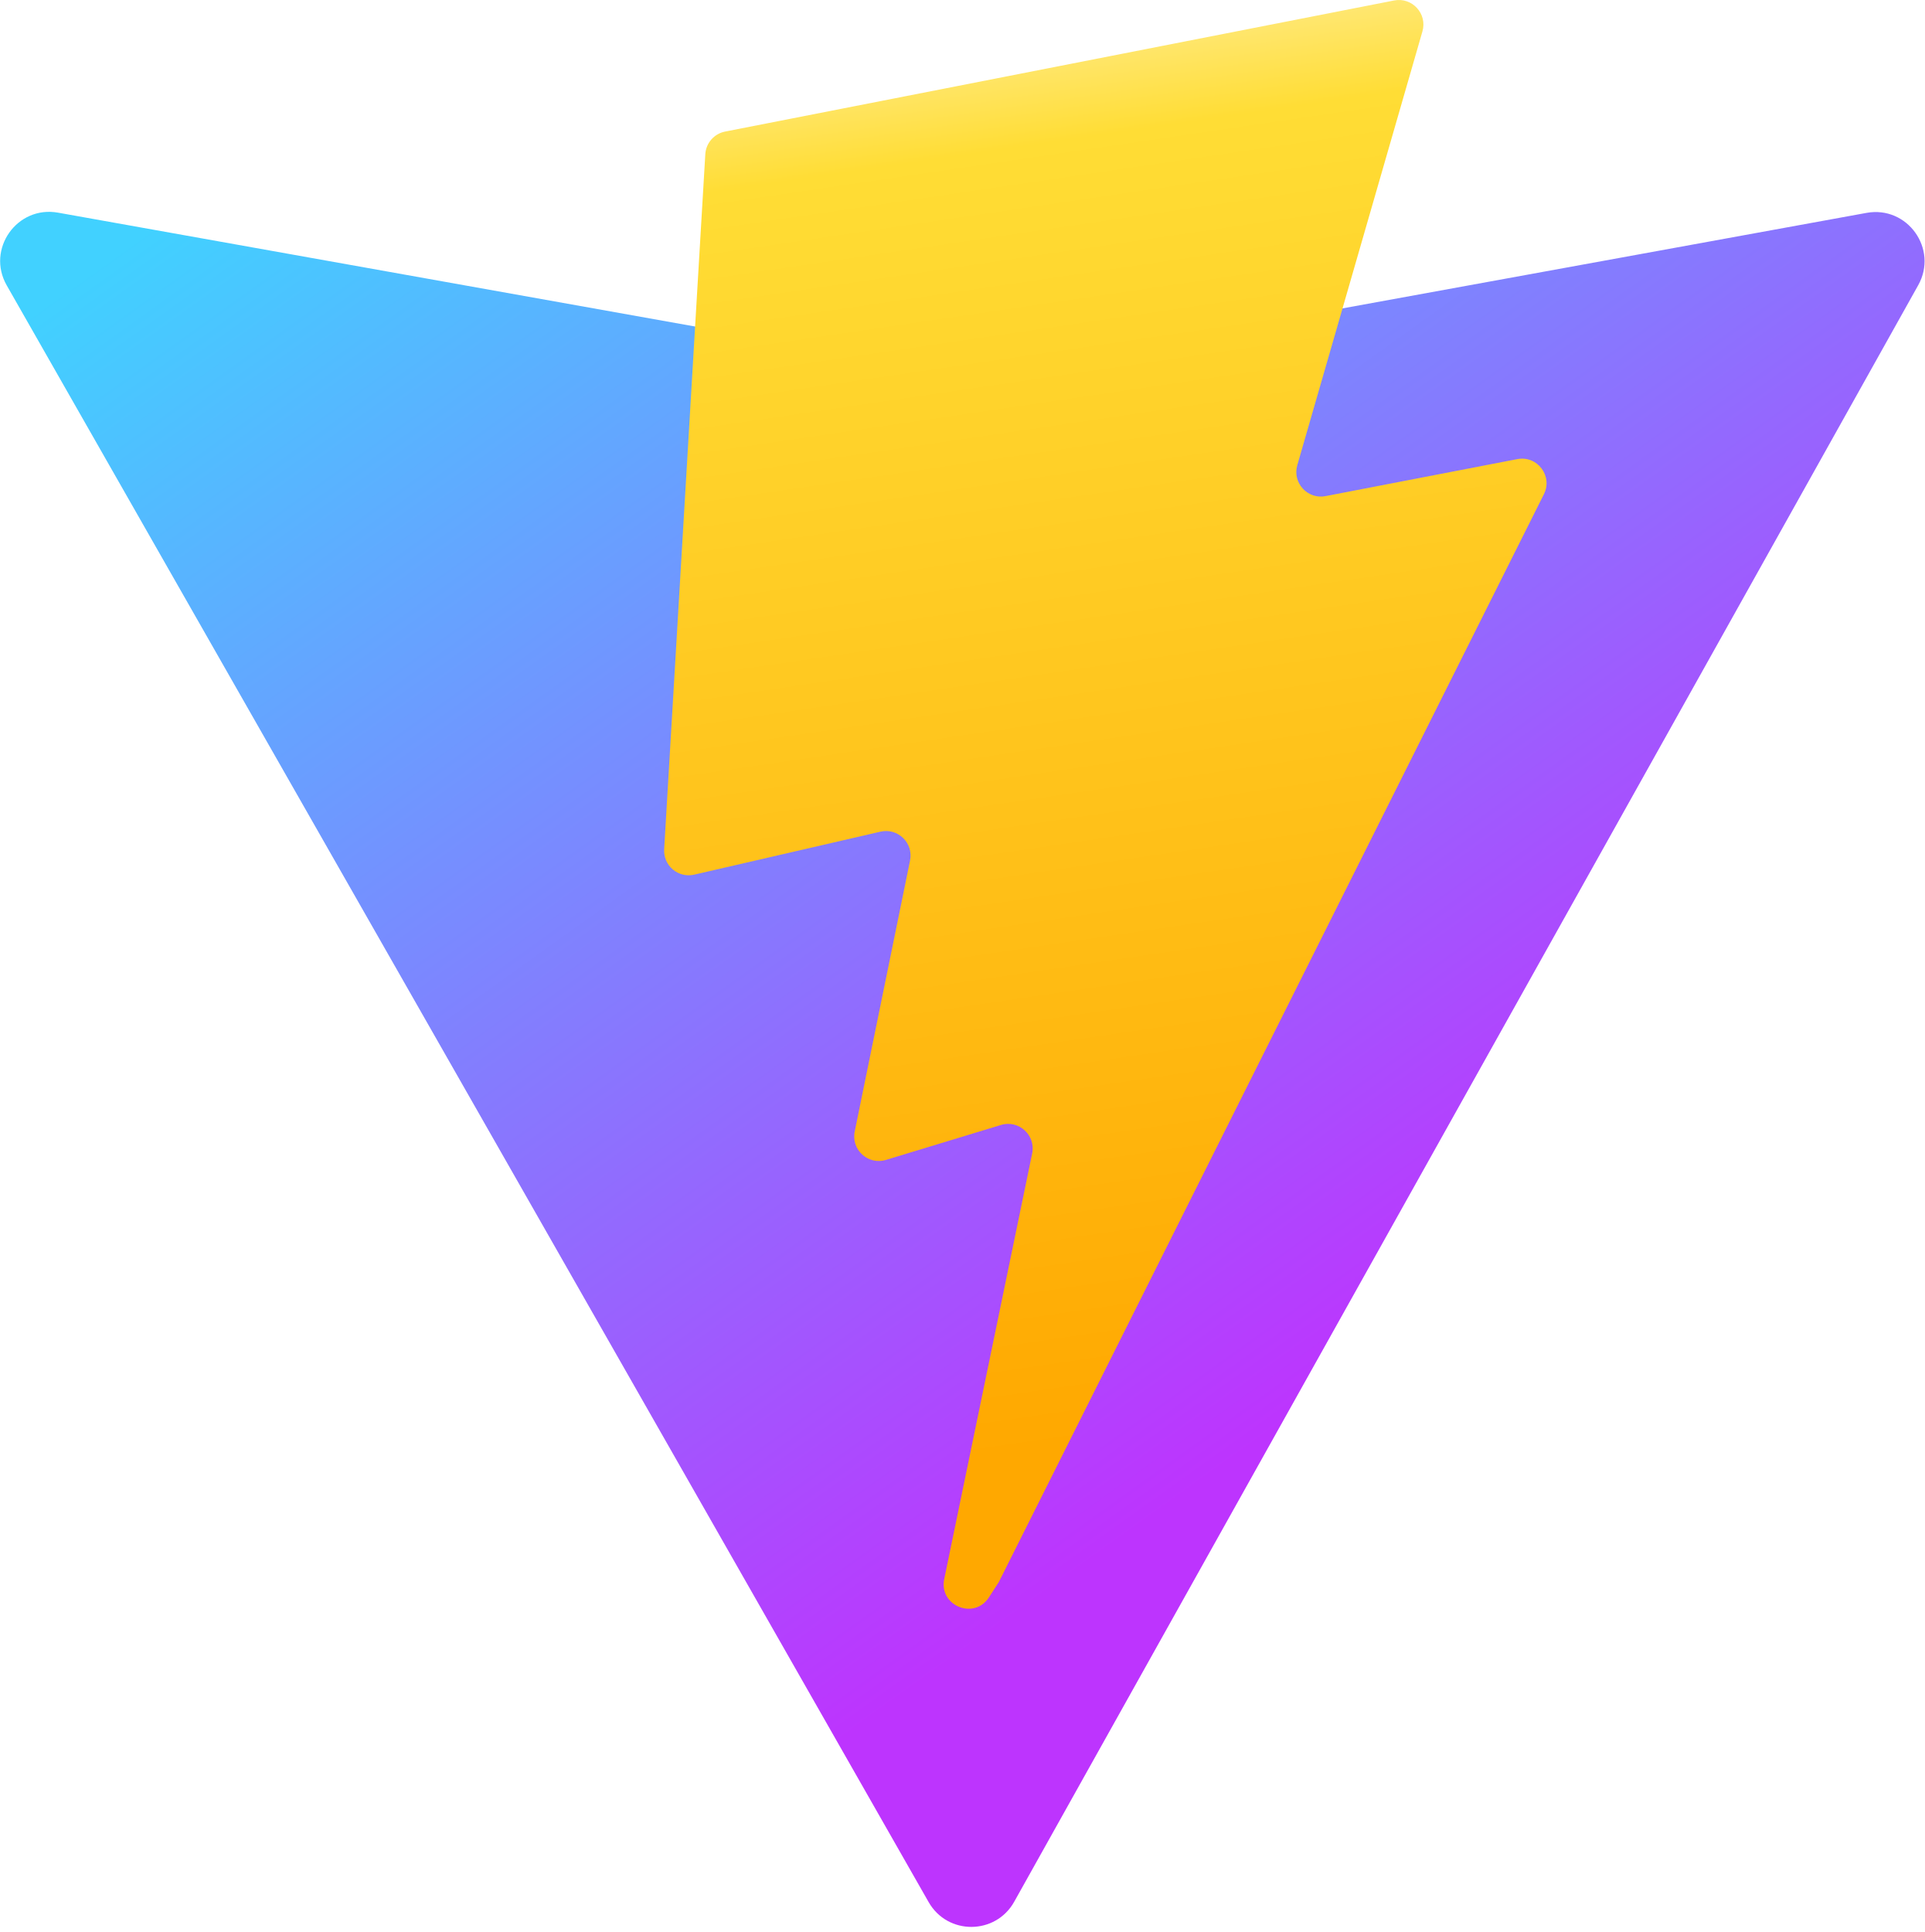
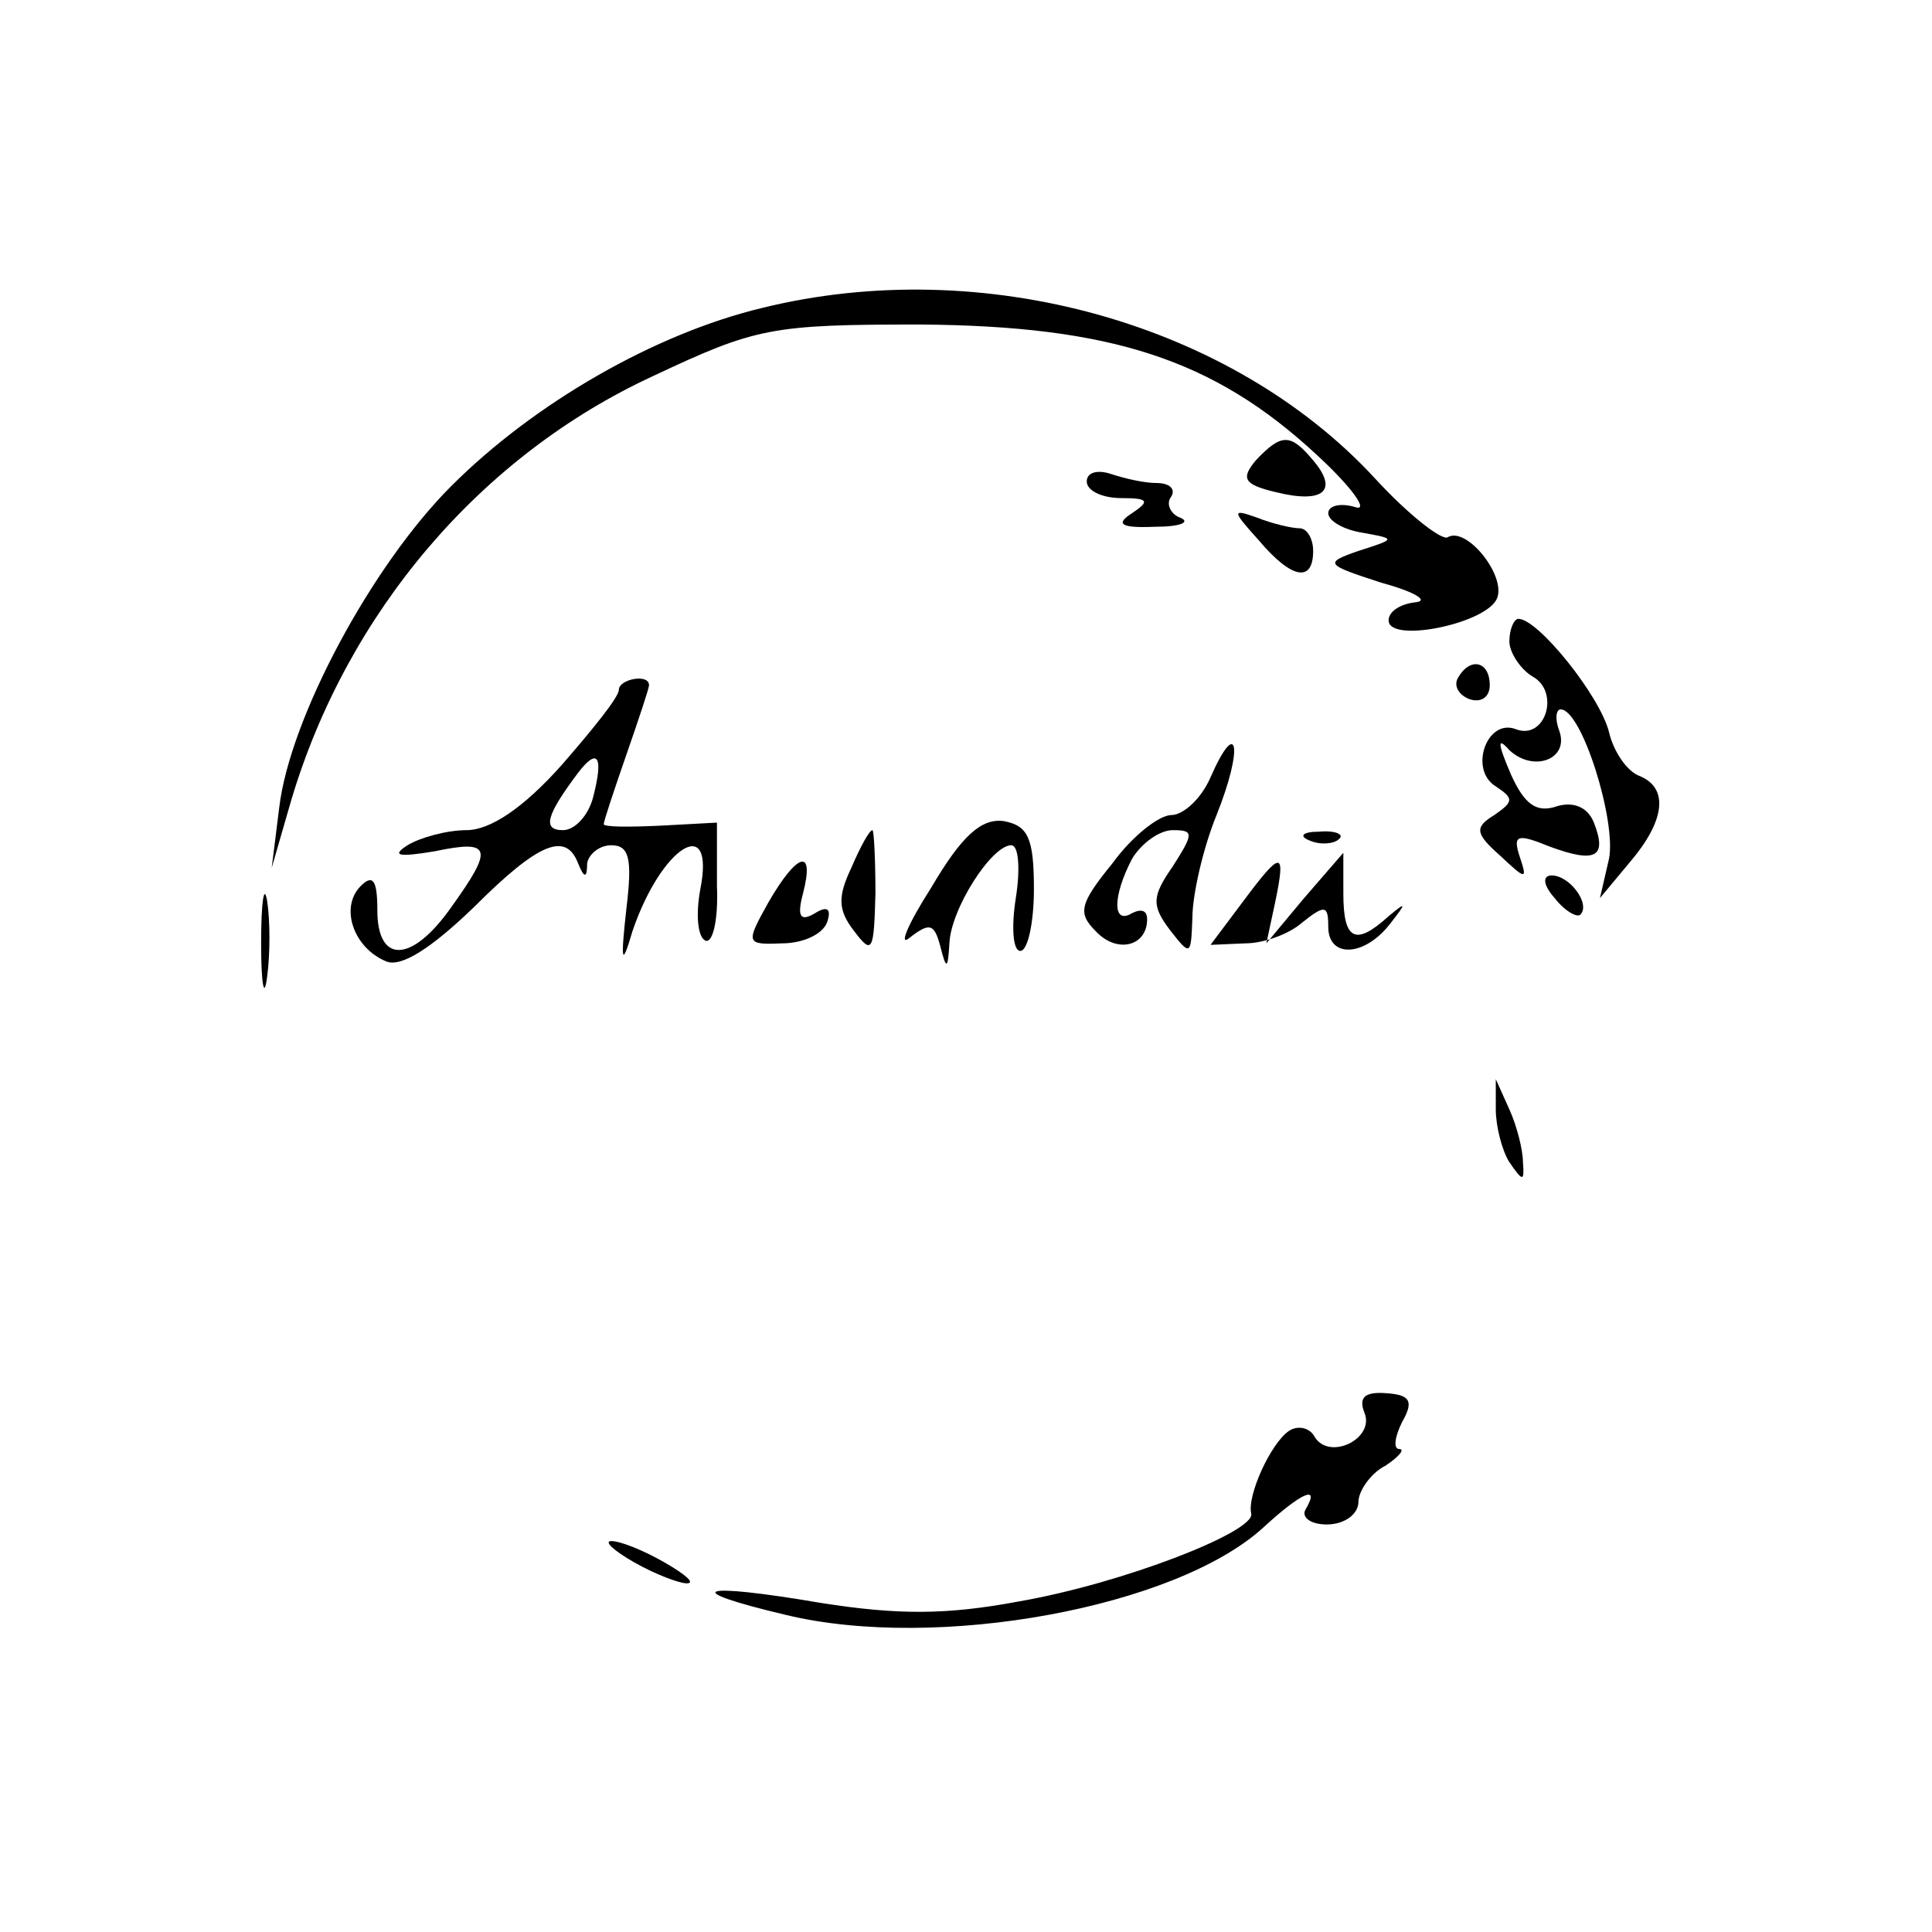
- <svg xmlns="http://www.w3.org/2000/svg" aria-hidden="true" role="img" class="iconify iconify--logos" width="31.88" height="32" preserveAspectRatio="xMidYMid meet" viewBox="0 0 256 257">
-   <defs>
-     <linearGradient id="IconifyId1813088fe1fbc01fb466" x1="-.828%" x2="57.636%" y1="7.652%" y2="78.411%">
-       <stop offset="0%" stop-color="#41D1FF" />
-       <stop offset="100%" stop-color="#BD34FE" />
-     </linearGradient>
-     <linearGradient id="IconifyId1813088fe1fbc01fb467" x1="43.376%" x2="50.316%" y1="2.242%" y2="89.03%">
-       <stop offset="0%" stop-color="#FFEA83" />
-       <stop offset="8.333%" stop-color="#FFDD35" />
-       <stop offset="100%" stop-color="#FFA800" />
-     </linearGradient>
-   </defs>
-   <path fill="url(#IconifyId1813088fe1fbc01fb466)" d="M255.153 37.938L134.897 252.976c-2.483 4.44-8.862 4.466-11.382.048L.875 37.958c-2.746-4.814 1.371-10.646 6.827-9.67l120.385 21.517a6.537 6.537 0 0 0 2.322-.004l117.867-21.483c5.438-.991 9.574 4.796 6.877 9.62Z" />
-   <path fill="url(#IconifyId1813088fe1fbc01fb467)" d="M185.432.063L96.44 17.501a3.268 3.268 0 0 0-2.634 3.014l-5.474 92.456a3.268 3.268 0 0 0 3.997 3.378l24.777-5.718c2.318-.535 4.413 1.507 3.936 3.838l-7.361 36.047c-.495 2.426 1.782 4.5 4.151 3.78l15.304-4.649c2.372-.72 4.652 1.36 4.15 3.788l-11.698 56.621c-.732 3.542 3.979 5.473 5.943 2.437l1.313-2.028l72.516-144.72c1.215-2.423-.88-5.186-3.54-4.672l-25.505 4.922c-2.396.462-4.435-1.77-3.759-4.114l16.646-57.705c.677-2.35-1.37-4.583-3.769-4.113Z" />
+ <svg xmlns="http://www.w3.org/2000/svg" version="1.0" width="128pt" height="128pt" viewBox="0 0 128 128" preserveAspectRatio="xMidYMid meet">
+   <g transform="translate(0,128) scale(0.1,-0.1)" fill="#000000" stroke="none">
+     <path d="M505 1076 c-71 -17 -151 -63 -206 -118 -53 -53 -107 -154 -114 -213 l-5 -40 13 45 c37 124 125 228 240 281 68 32 78 34 177 34 126 -1 194 -23 262 -86 24 -22 35 -38 26 -35 -10 3 -18 1 -18 -4 0 -5 10 -11 23 -13 22 -4 22 -4 -3 -12 -23 -8 -22 -9 15 -21 22 -6 32 -12 23 -13 -10 -1 -18 -6 -18 -12 0 -15 61 -3 71 13 9 14 -19 50 -32 42 -4 -2 -26 15 -48 39 -95 103 -260 149 -406 113z" />
+     <path d="M832 975 c-10 -12 -8 -16 13 -21 32 -8 42 1 25 21 -15 18 -21 18 -38 0z" />
+     <path d="M720 961 c0 -6 10 -11 23 -11 18 0 19 -2 7 -10 -11 -7 -8 -10 15 -9 17 0 24 3 17 6 -6 2 -10 9 -6 14 3 5 -1 9 -10 9 -8 0 -21 3 -30 6 -9 3 -16 1 -16 -5z" />
+     <path d="M834 922 c22 -26 36 -28 36 -7 0 8 -4 15 -9 15 -5 0 -18 3 -28 7 -17 6 -17 5 1 -15z" />
+     <path d="M1000 855 c0 -7 7 -18 15 -23 19 -10 9 -43 -11 -35 -19 7 -31 -27 -13 -38 12 -8 12 -10 -1 -19 -13 -8 -13 -12 4 -27 17 -16 18 -16 13 -1 -5 15 -2 16 20 7 30 -11 38 -7 29 16 -4 10 -13 14 -24 11 -14 -5 -22 1 -31 21 -9 21 -9 25 -1 16 16 -15 40 -6 33 13 -3 8 -2 14 1 14 14 0 37 -74 32 -99 l-6 -26 20 24 c23 27 26 49 6 57 -8 3 -17 16 -20 29 -6 24 -47 75 -60 75 -3 0 -6 -7 -6 -15z" />
+     <path d="M966 831 c-3 -5 0 -11 7 -14 8 -3 14 1 14 9 0 16 -13 19 -21 5z" />
+     <path d="M410 823 c0 -5 -18 -27 -38 -50 -25 -28 -47 -43 -63 -43 -13 0 -31 -5 -39 -10 -11 -7 -6 -8 18 -4 38 8 39 2 11 -37 -26 -37 -49 -38 -49 -2 0 20 -3 24 -11 16 -14 -14 -5 -41 17 -50 10 -4 30 9 58 36 43 43 61 50 69 29 4 -10 6 -10 6 0 1 6 8 12 16 12 12 0 14 -9 10 -42 -4 -36 -3 -39 4 -15 19 56 55 79 45 28 -3 -16 -2 -31 3 -34 5 -3 9 13 8 36 l0 42 -37 -2 c-21 -1 -38 -1 -38 1 0 2 7 23 15 46 8 23 15 44 15 46 0 8 -20 4 -20 -3z m-17 -71 c-3 -12 -12 -22 -20 -22 -14 0 -11 10 10 38 13 17 17 11 10 -16z" />
+     <path d="M802 765 c-6 -14 -18 -25 -26 -25 -8 0 -26 -14 -39 -32 -22 -27 -23 -33 -11 -45 14 -15 34 -10 34 8 0 6 -4 7 -10 4 -13 -8 -13 11 0 36 6 10 18 19 27 19 14 0 14 -2 0 -24 -14 -20 -14 -26 -2 -42 14 -18 14 -17 15 8 0 15 7 46 16 68 18 45 14 66 -4 25z" />
+     <path d="M617 692 c-16 -25 -22 -40 -14 -33 13 10 16 9 20 -6 4 -16 5 -15 6 2 1 23 28 65 41 65 5 0 6 -16 3 -35 -3 -19 -2 -35 3 -35 5 0 9 19 9 41 0 34 -4 42 -20 45 -15 2 -28 -10 -48 -44z" />
+     <path d="M564 705 c-9 -19 -9 -28 2 -42 12 -16 13 -13 14 25 0 23 -1 42 -2 42 -2 0 -8 -11 -14 -25z" />
+     <path d="M868 723 c7 -3 16 -2 19 1 4 3 -2 6 -13 5 -11 0 -14 -3 -6 -6z" />
+     <path d="M509 682 c-15 -27 -15 -28 9 -27 14 0 27 6 30 14 3 9 0 11 -8 6 -10 -6 -12 -2 -8 13 8 31 -4 27 -23 -6z" />
+     <path d="M823 682 l-21 -28 23 1 c12 0 29 6 38 14 15 12 17 11 17 -3 0 -21 24 -20 41 2 11 14 11 15 -1 5 -22 -20 -30 -16 -30 15 l0 27 -26 -30 -25 -30 6 28 c7 34 4 34 -22 -1z" />
+     <path d="M173 655 c0 -27 2 -38 4 -22 2 15 2 37 0 50 -2 12 -4 0 -4 -28z" />
+     <path d="M1030 685 c7 -9 15 -13 17 -11 7 7 -7 26 -19 26 -6 0 -6 -6 2 -15z" />
+     <path d="M991 545 c0 -11 4 -27 9 -35 9 -13 10 -13 9 0 0 8 -4 24 -9 35 l-9 20 0 -20z" />
+     <path d="M904 344 c7 -17 -23 -32 -33 -16 -3 6 -11 8 -17 4 -12 -8 -28 -43 -25 -55 2 -12 -85 -46 -154 -58 -48 -9 -80 -9 -131 -1 -82 14 -95 9 -23 -8 100 -24 258 5 316 58 25 23 38 29 28 12 -3 -5 3 -10 14 -10 12 0 21 7 21 15 0 7 8 19 18 24 9 6 13 11 9 11 -4 0 -3 8 2 18 8 14 5 18 -11 19 -14 1 -18 -3 -14 -13z" />
+     <path d="M420 245 c14 -8 30 -14 35 -14 6 0 -1 6 -15 14 -14 8 -29 14 -35 14 -5 0 1 -6 15 -14z" />
+   </g>
</svg>
